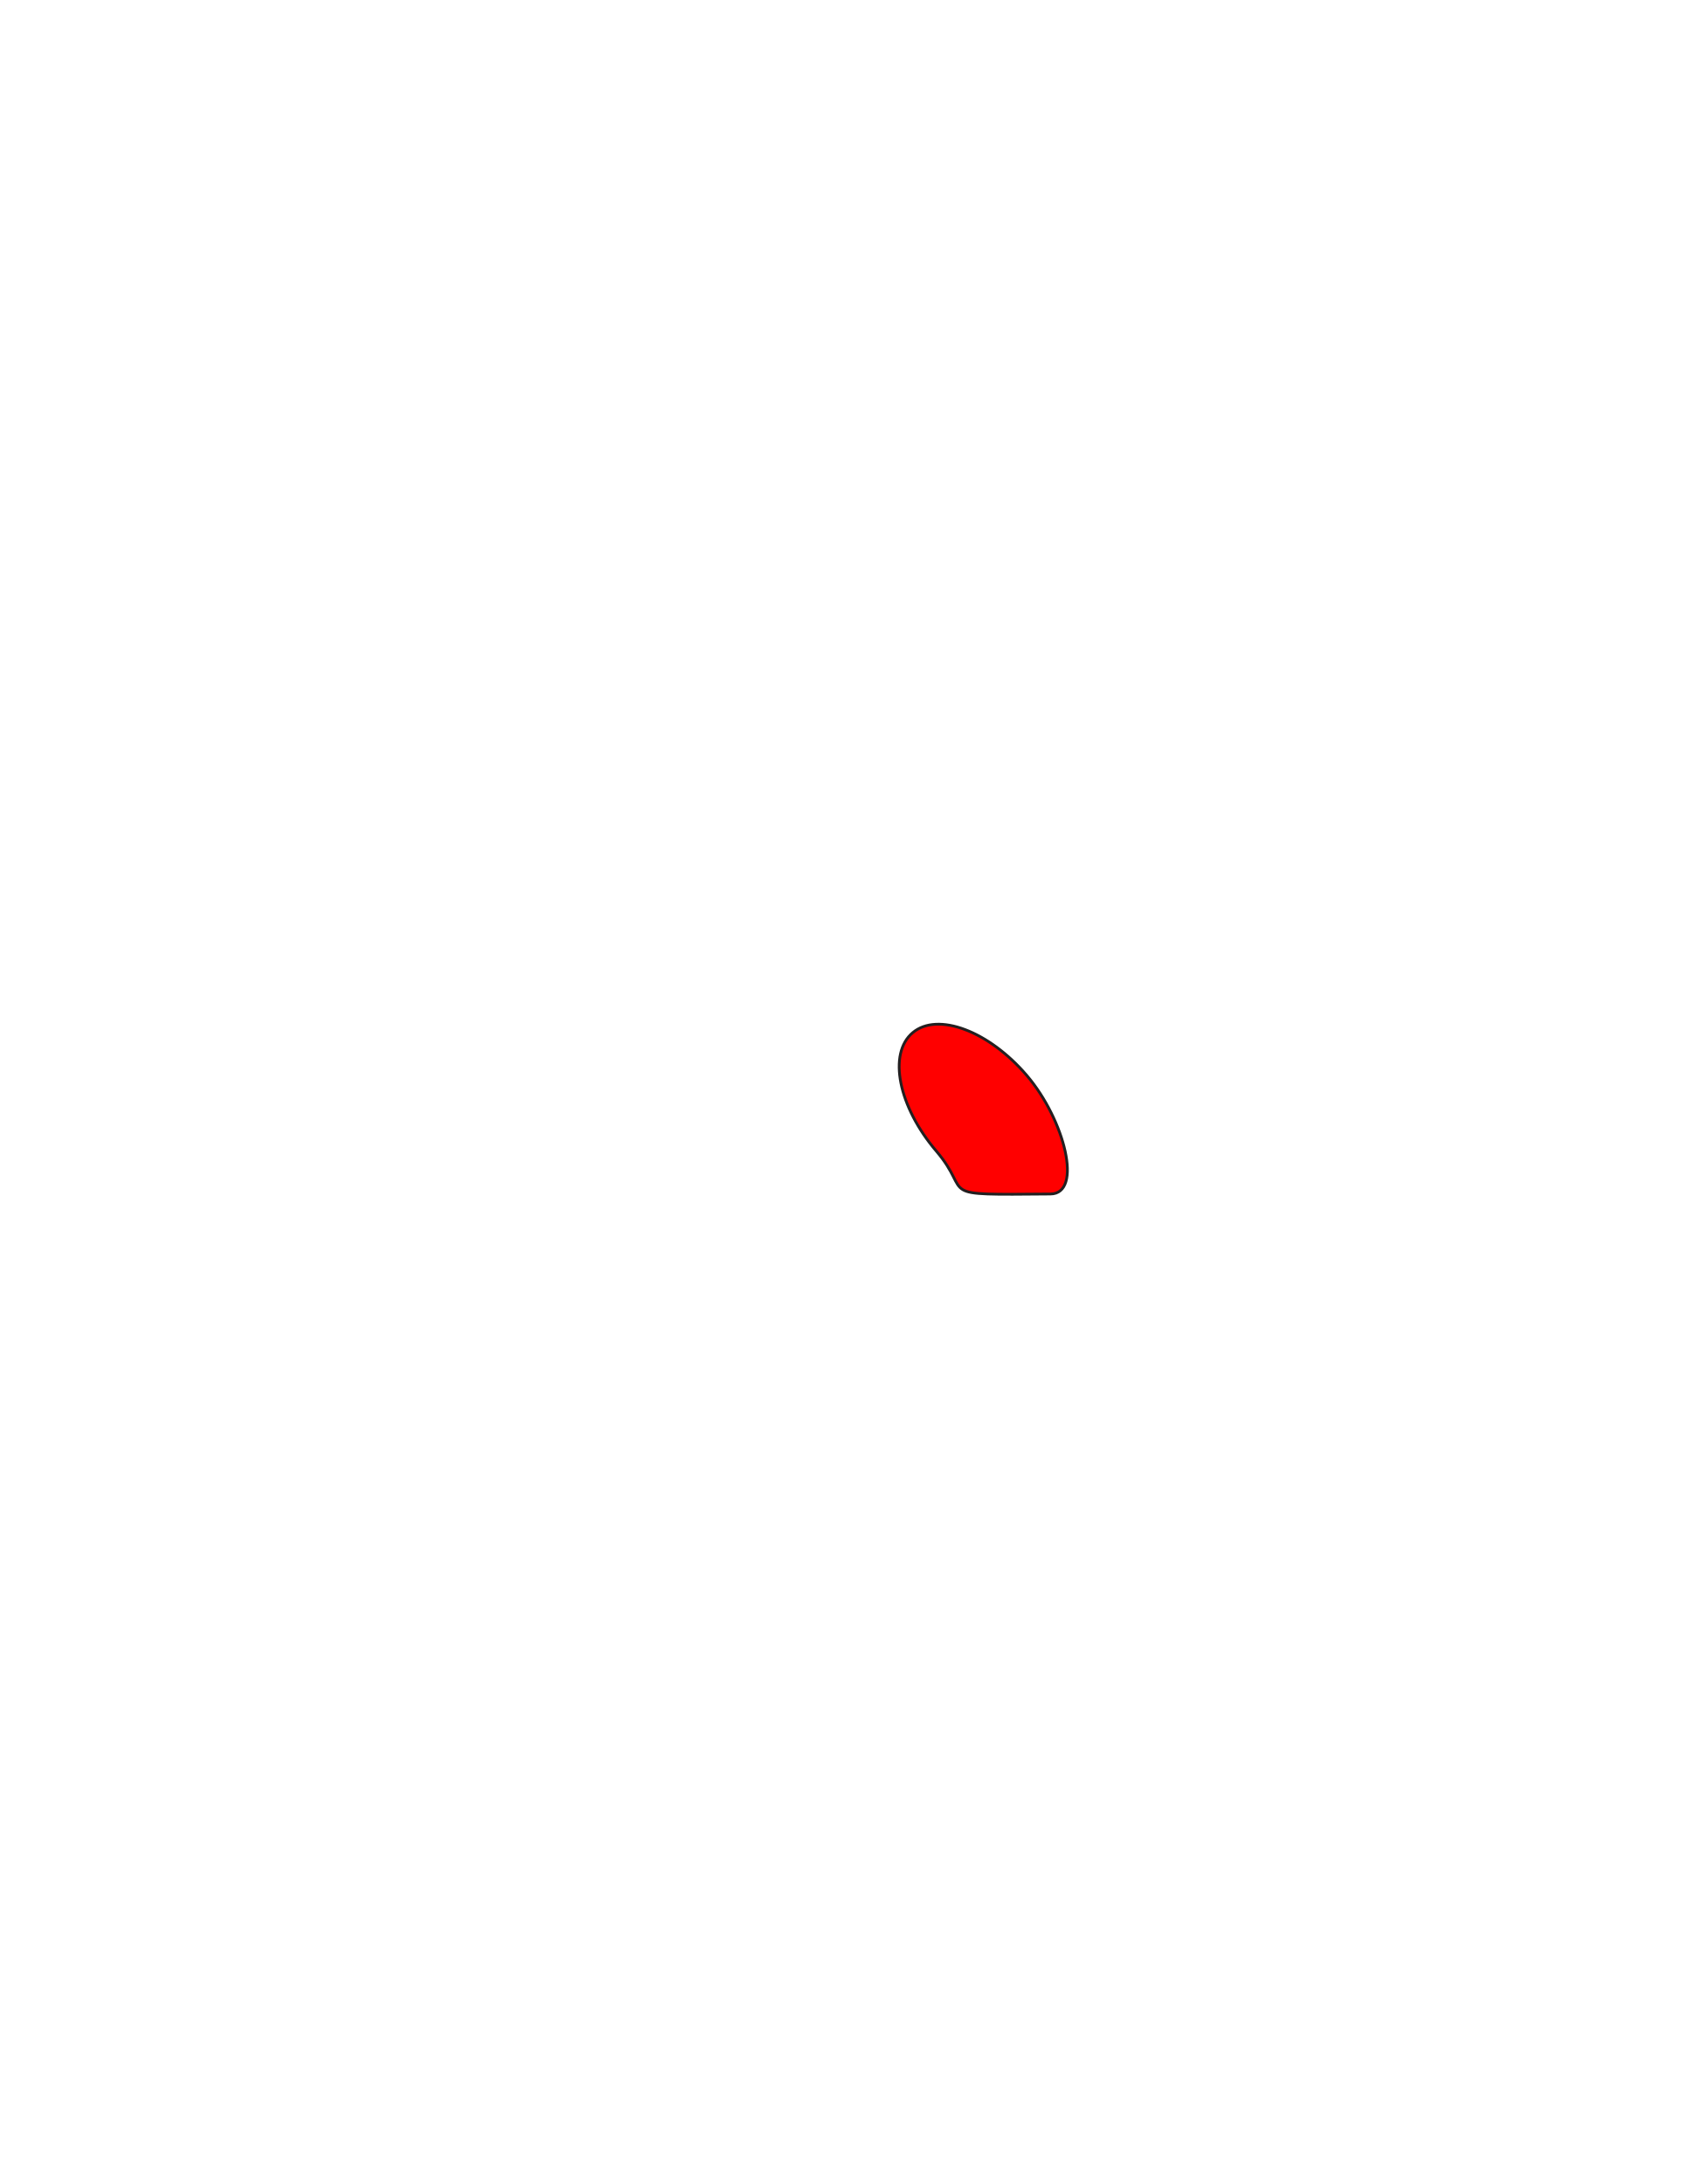
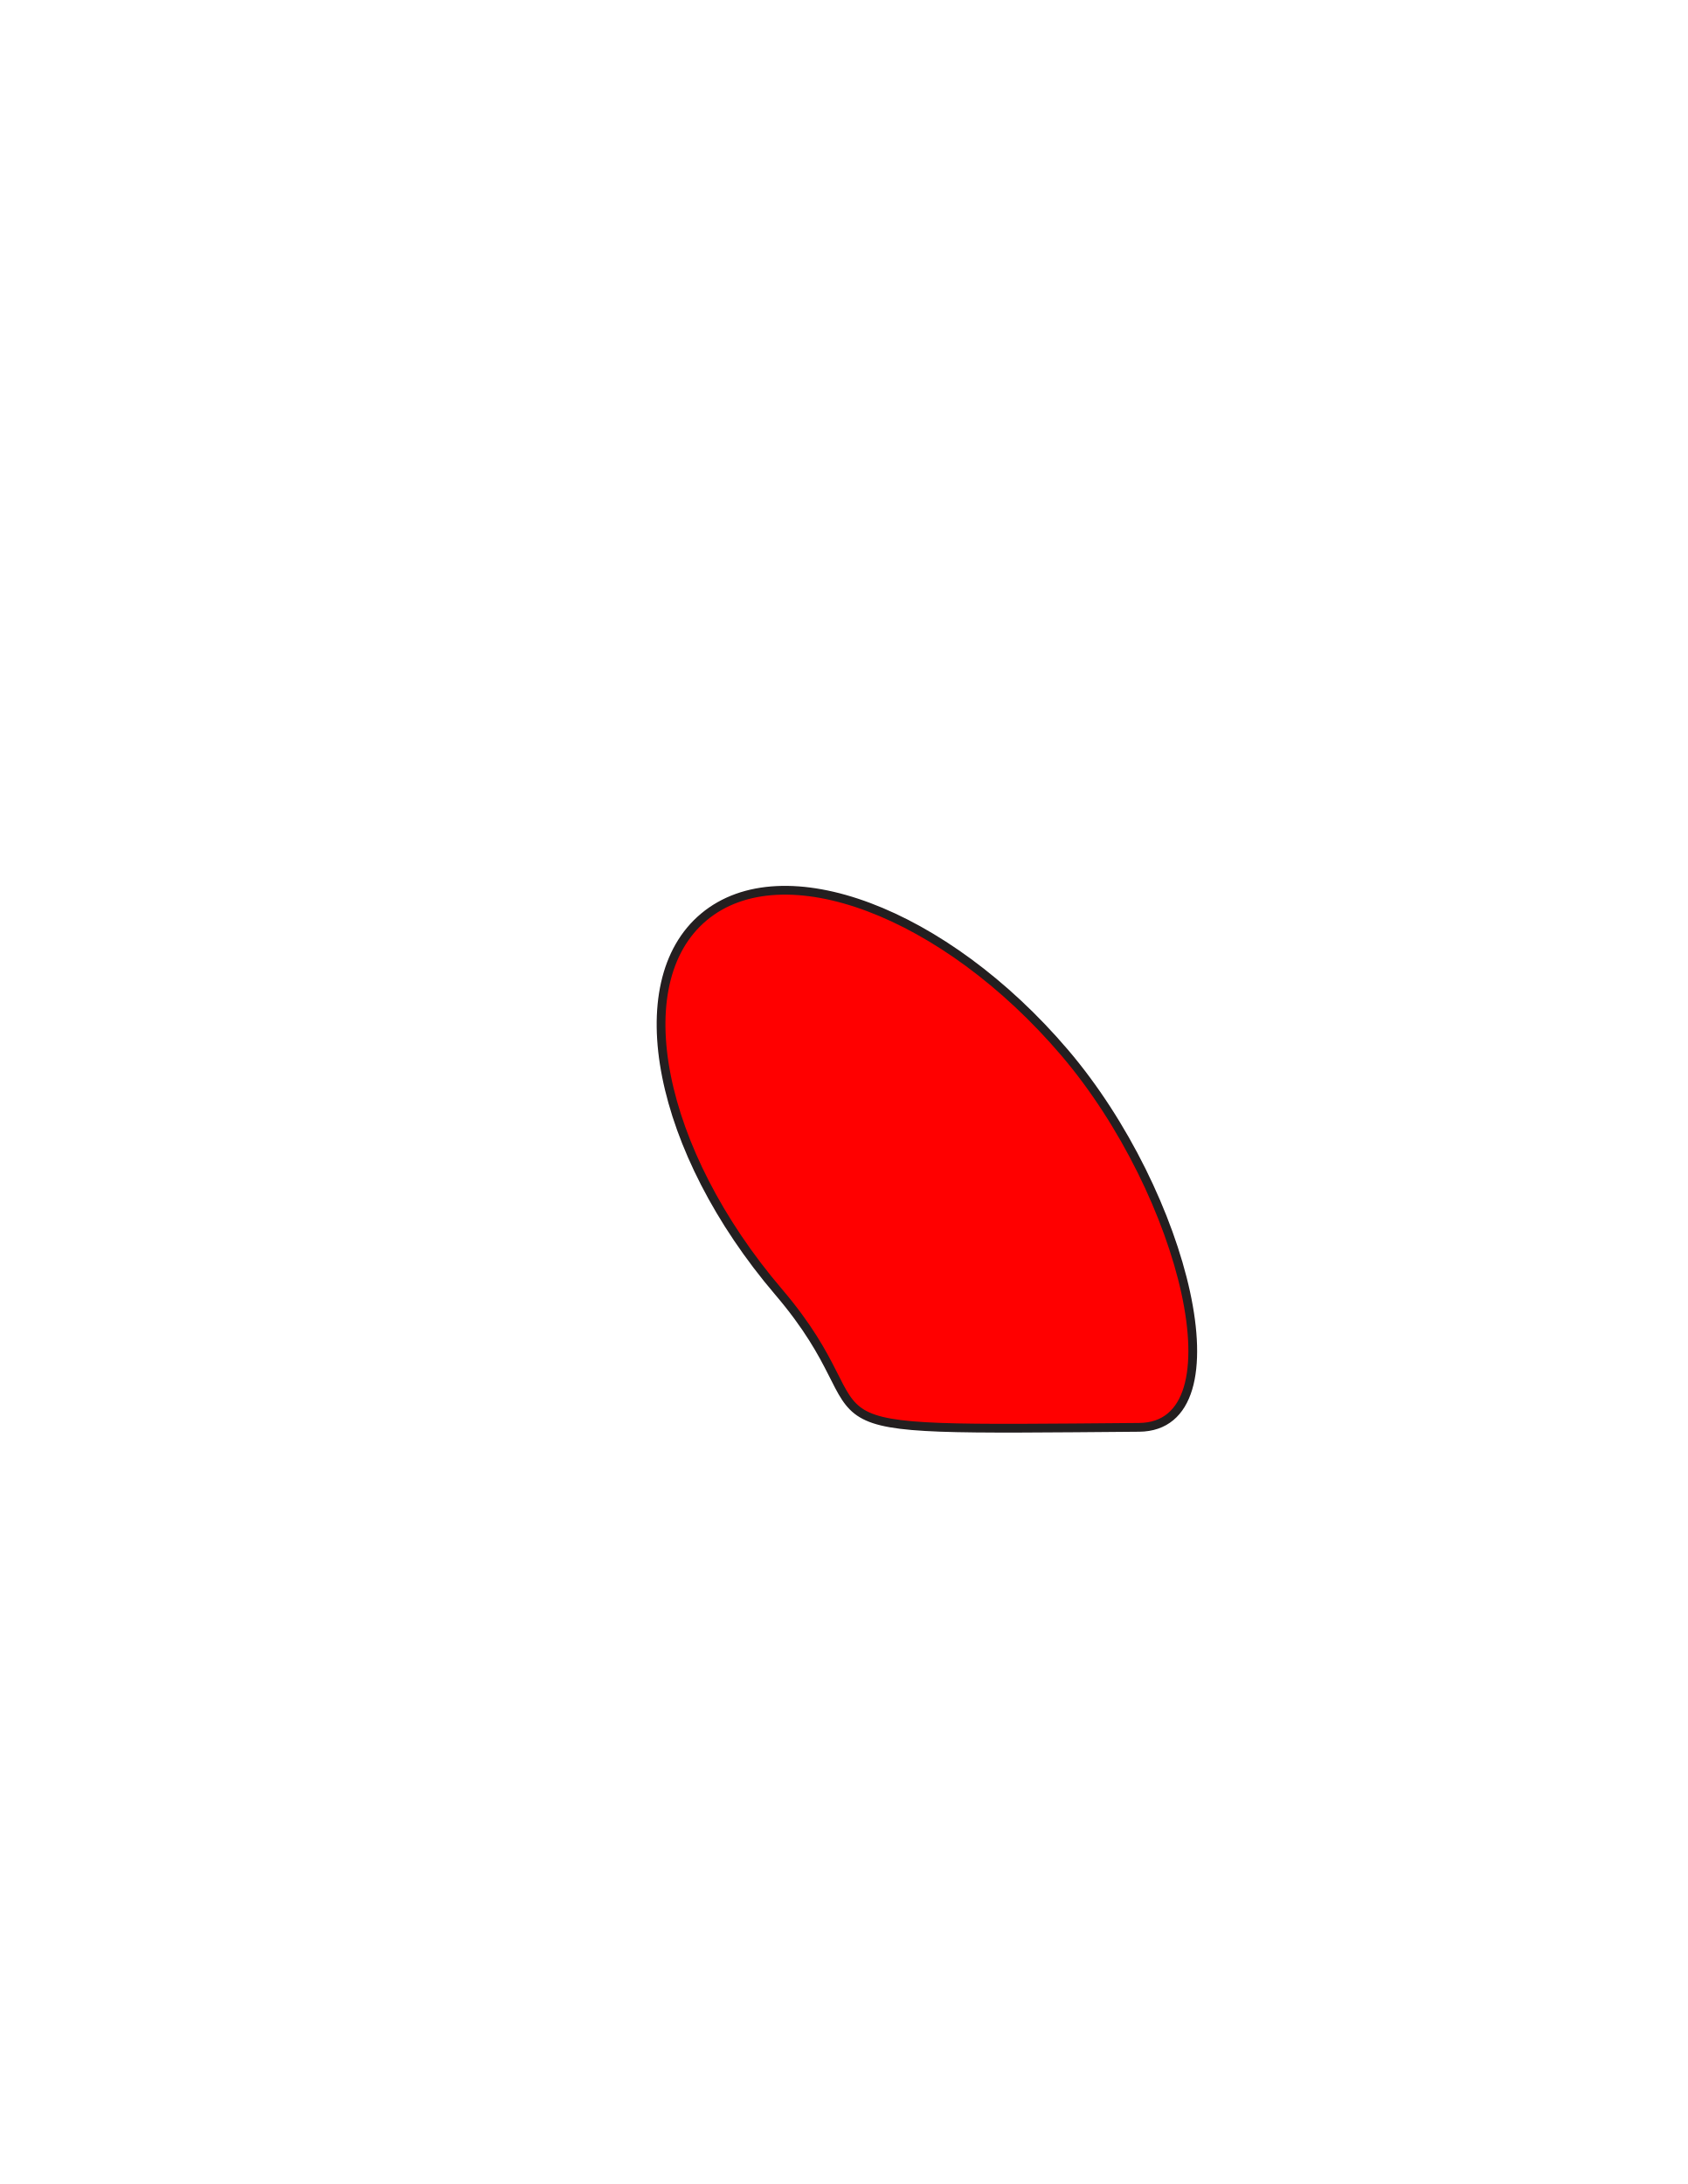
<svg xmlns="http://www.w3.org/2000/svg" version="1.1" id="Layer_1" x="0px" y="0px" width="612px" height="792px" viewBox="0 0 612 792" enable-background="new 0 0 612 792" xml:space="preserve">
-   <rect x="325.5" y="354.651" fill-opacity="0" fill="#231F20" width="81" height="78.206" />
-   <path class="primary_color" id="PRIMARY_4_" fill="#ff0000" stroke="#231F20" stroke-width="1.005" stroke-miterlimit="10" d="M330.952,374.474  c-9.064,7.569-5.236,26.806,8.551,42.965c13.789,16.158-2.006,15.909,41.383,15.549c11.862-0.099,5.234-26.806-8.553-42.965  C358.544,373.864,340.019,366.902,330.952,374.474z" />
+   <rect x="238" y="269.816" fill="#231F20" fill-opacity="0" width="256" height="247.377" />
+   <path id="PRIMARY_4_" fill="#FF0000" stroke="#231F20" stroke-width="3.179" stroke-miterlimit="10" d="M255.231,332.52  c-28.648,23.941-16.549,84.791,27.025,135.904c43.58,51.107-6.339,50.32,130.79,49.184c37.491-0.315,16.544-84.793-27.03-135.905  C342.436,330.59,283.886,308.567,255.231,332.52z" />
</svg>
